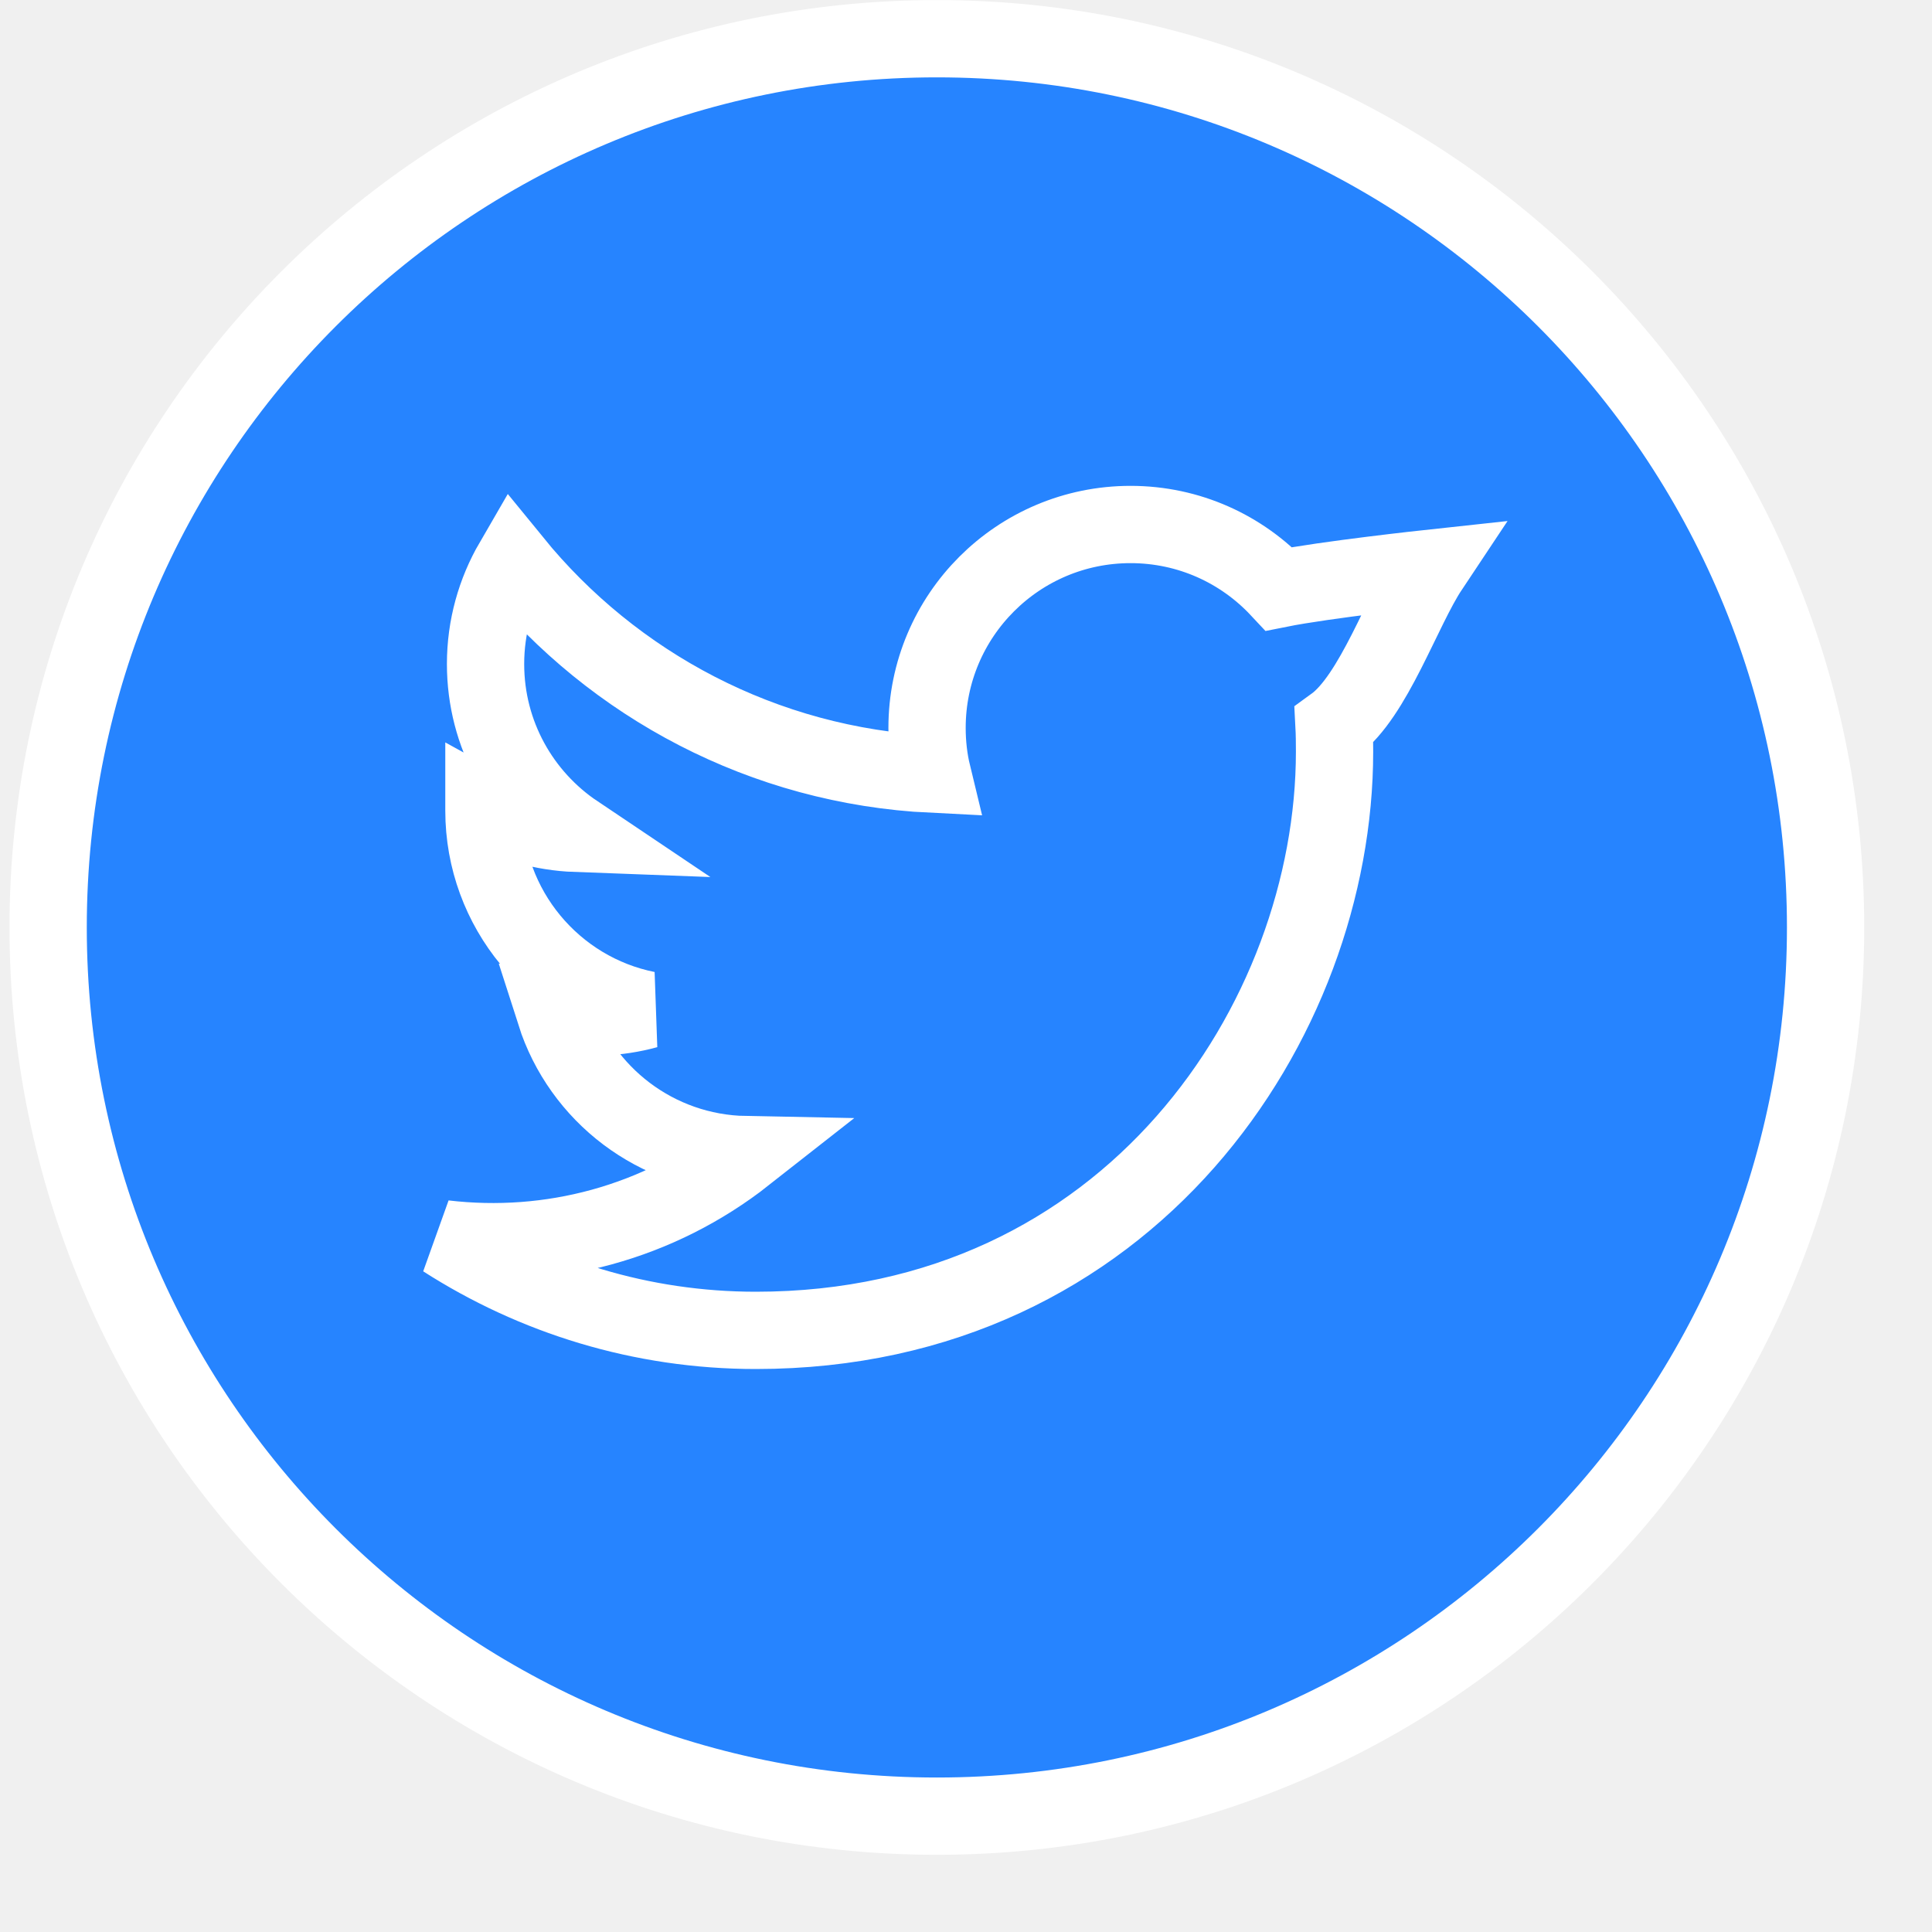
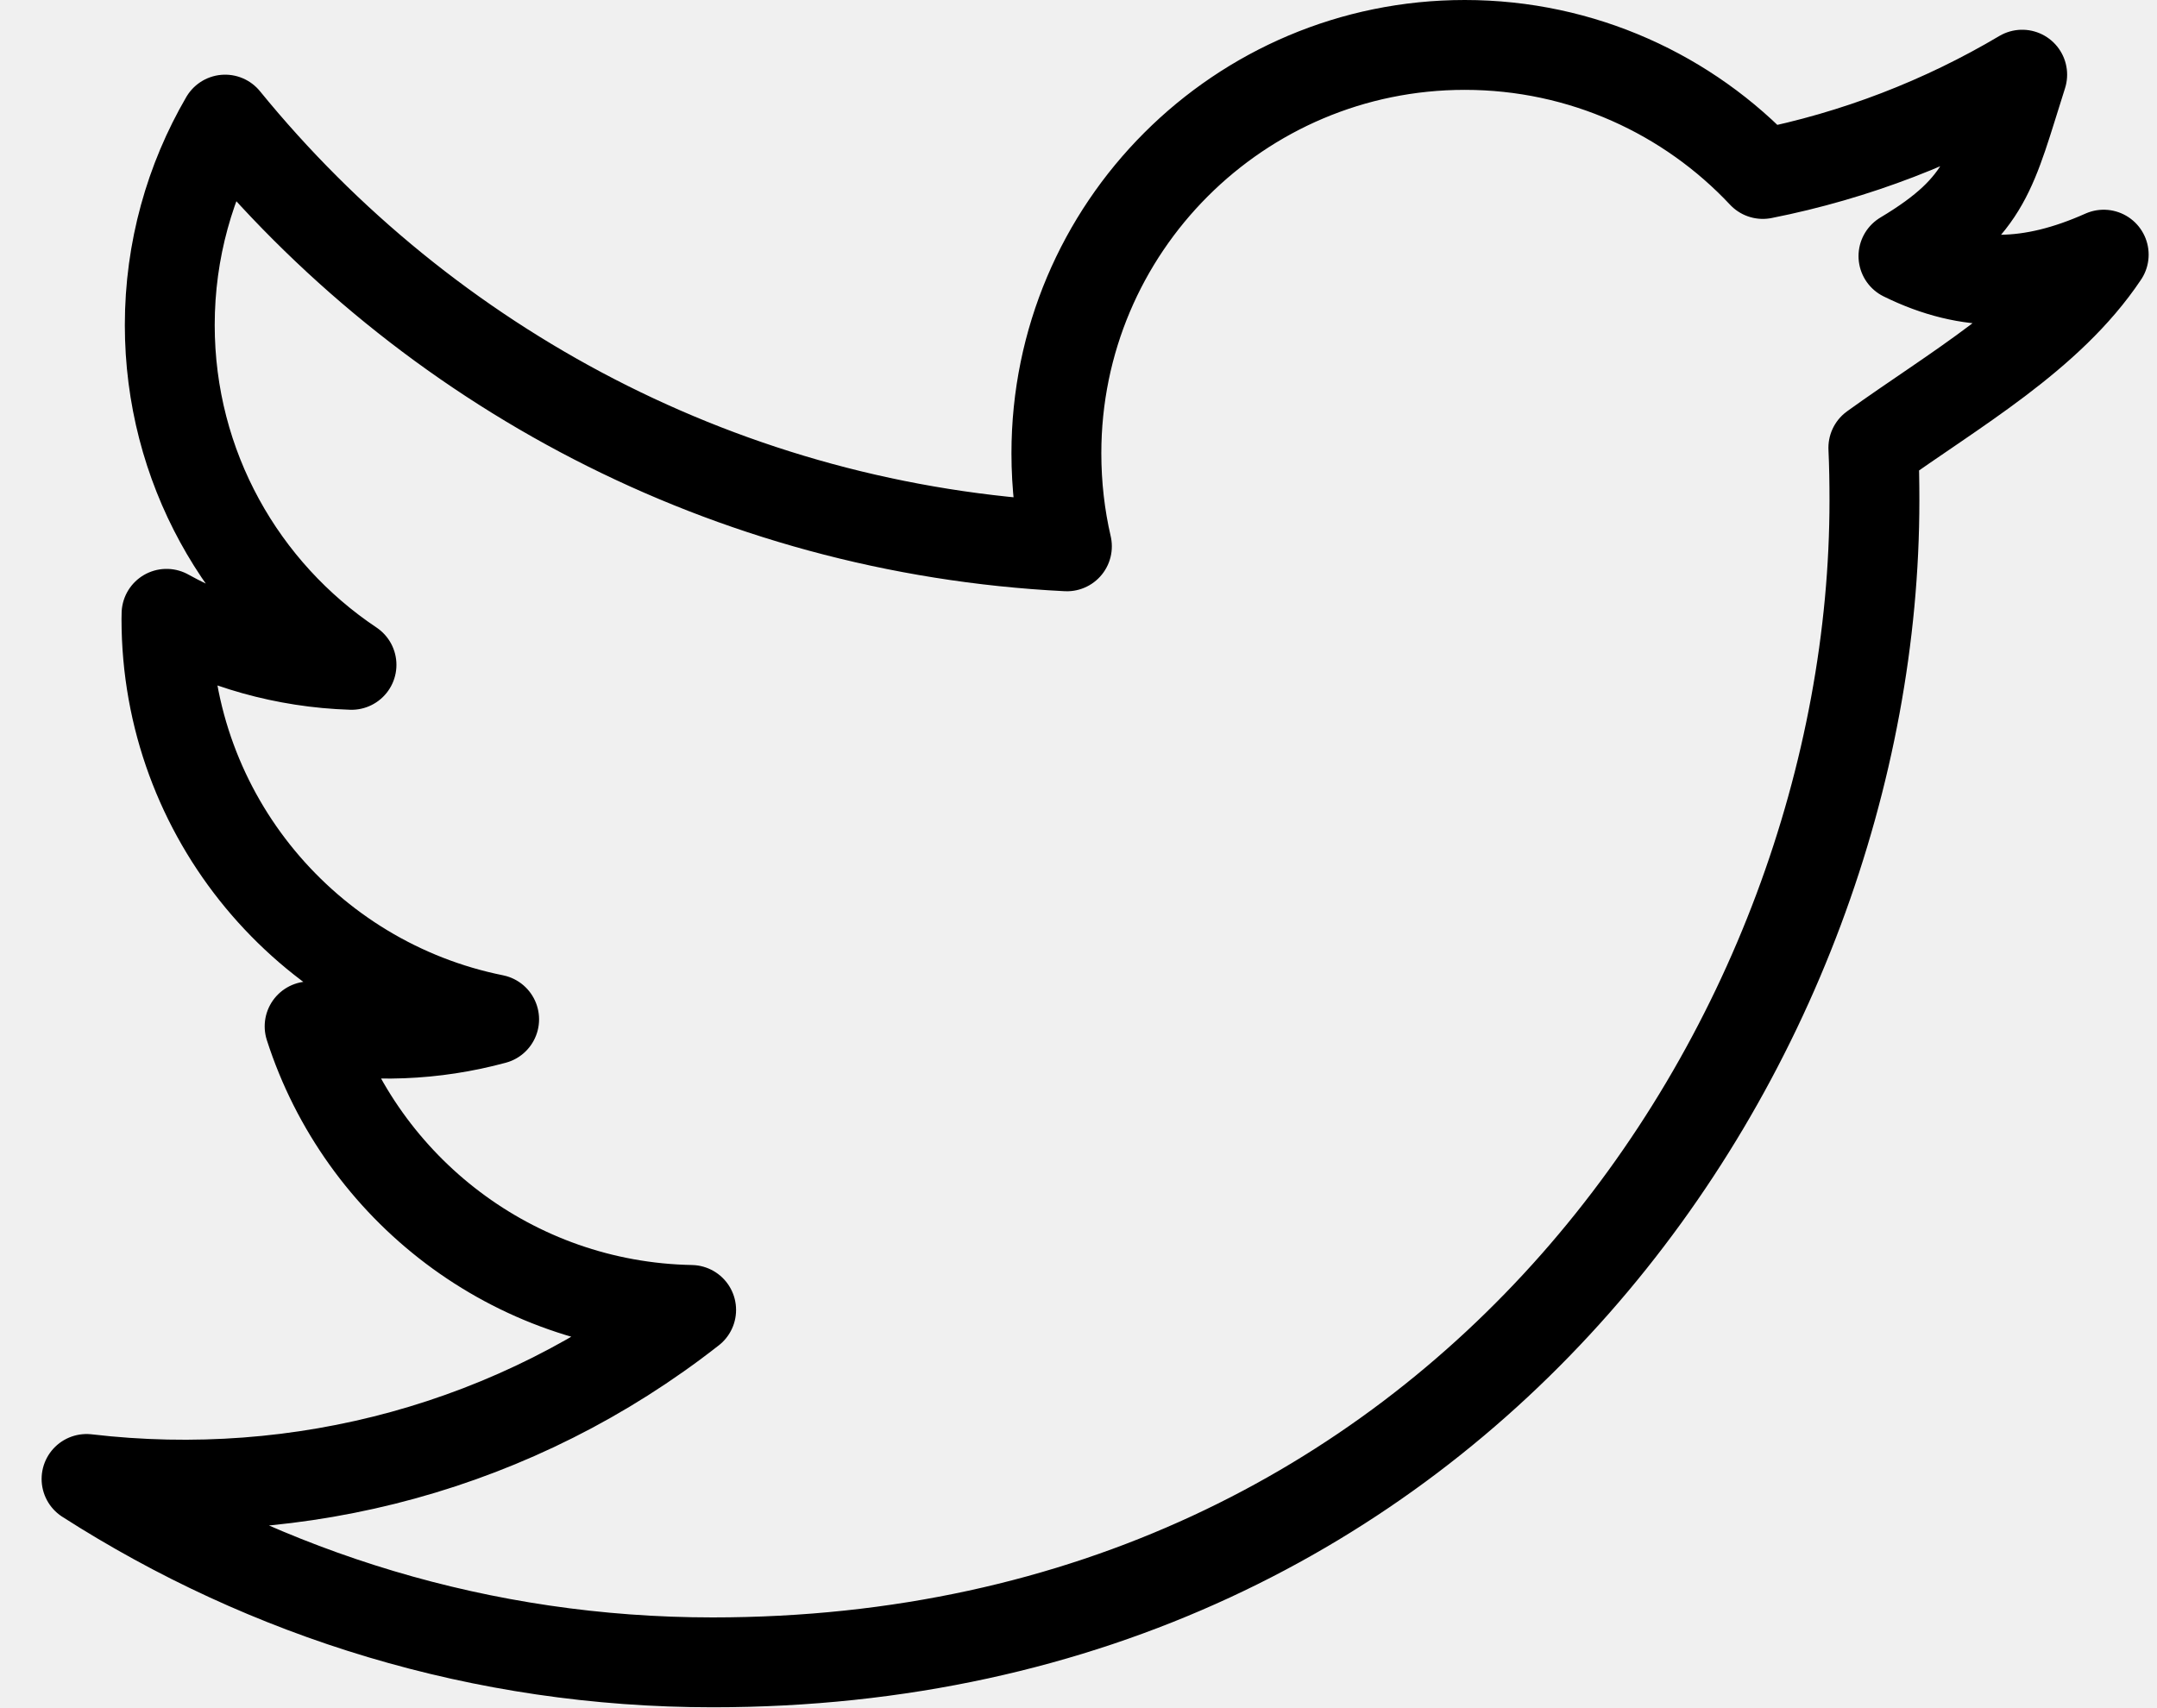
- <svg xmlns="http://www.w3.org/2000/svg" width="25px" height="25px" viewBox="0 0 25 25" version="1.1">
+ <svg xmlns="http://www.w3.org/2000/svg" width="24px" height="19px" viewBox="0 0 24 19" version="1.1">
  <defs />
  <g id="Page-1" stroke="none" stroke-width="1" fill="none" fill-rule="evenodd">
-     <g id="social-twitter" stroke="#FFFFFF">
-       <g id="Page-1">
-         <g id="social-twitter">
-           <path d="M23.623,12.001 C23.623,18.353 18.475,23.501 12.123,23.501 C5.771,23.501 0.623,18.353 0.623,12.001 C0.623,5.649 5.771,0.501 12.123,0.501 C18.475,0.501 23.623,5.649 23.623,12.001 L23.623,12.001 L23.623,12.001 Z" id="Stroke-541" fill="#2684FF" />
-           <path d="M18.5,7.354 C18.5,7.354 17.149,7.5 16.55,7.62 C16.069,7.106 15.386,6.787 14.629,6.787 C13.175,6.787 11.996,7.965 11.996,9.419 C11.996,9.624 12.019,9.828 12.065,10.018 C9.877,9.911 7.937,8.861 6.64,7.269 C6.413,7.66 6.283,8.111 6.283,8.592 C6.283,9.507 6.748,10.31 7.454,10.784 C7.023,10.768 6.617,10.65 6.262,10.454 L6.262,10.489 C6.262,11.762 7.169,12.828 8.373,13.068 C7.987,13.174 7.581,13.188 7.185,13.114 C7.519,14.159 8.491,14.919 9.643,14.941 C8.518,15.825 7.12,16.192 5.746,16.03 C6.911,16.777 8.295,17.215 9.781,17.215 C14.622,17.215 17.269,13.203 17.269,9.726 C17.269,9.611 17.268,9.498 17.262,9.384 C17.776,9.012 18.148,7.883 18.5,7.354 L18.5,7.354 L18.5,7.354 Z" id="Stroke-540" />
-         </g>
-       </g>
+     <g id="Stroke-39" stroke="#000000" stroke-linejoin="round">
+       <path d="M23.407,2.834 C22.593,3.197 21.907,3.209 21.179,2.85 C22.118,2.288 22.161,1.894 22.5,0.831 C21.622,1.352 20.649,1.731 19.614,1.936 C18.786,1.053 17.604,0.5 16.298,0.5 C13.788,0.5 11.754,2.536 11.754,5.044 C11.754,5.401 11.794,5.748 11.871,6.08 C8.094,5.891 4.746,4.081 2.505,1.331 C2.114,2.003 1.889,2.784 1.889,3.617 C1.889,5.194 2.692,6.584 3.911,7.399 C3.166,7.375 2.466,7.171 1.853,6.831 C1.852,6.85 1.852,6.868 1.852,6.888 C1.852,9.09 3.419,10.926 5.498,11.344 C4.832,11.525 4.13,11.553 3.445,11.422 C4.024,13.227 5.702,14.541 7.69,14.578 C5.746,16.102 3.335,16.737 0.963,16.459 C2.974,17.748 5.362,18.5 7.929,18.5 C16.287,18.5 20.856,11.576 20.856,5.571 C20.856,5.373 20.853,5.179 20.844,4.983 C21.731,4.343 22.798,3.746 23.407,2.834 L23.407,2.834 Z" />
    </g>
  </g>
</svg>
